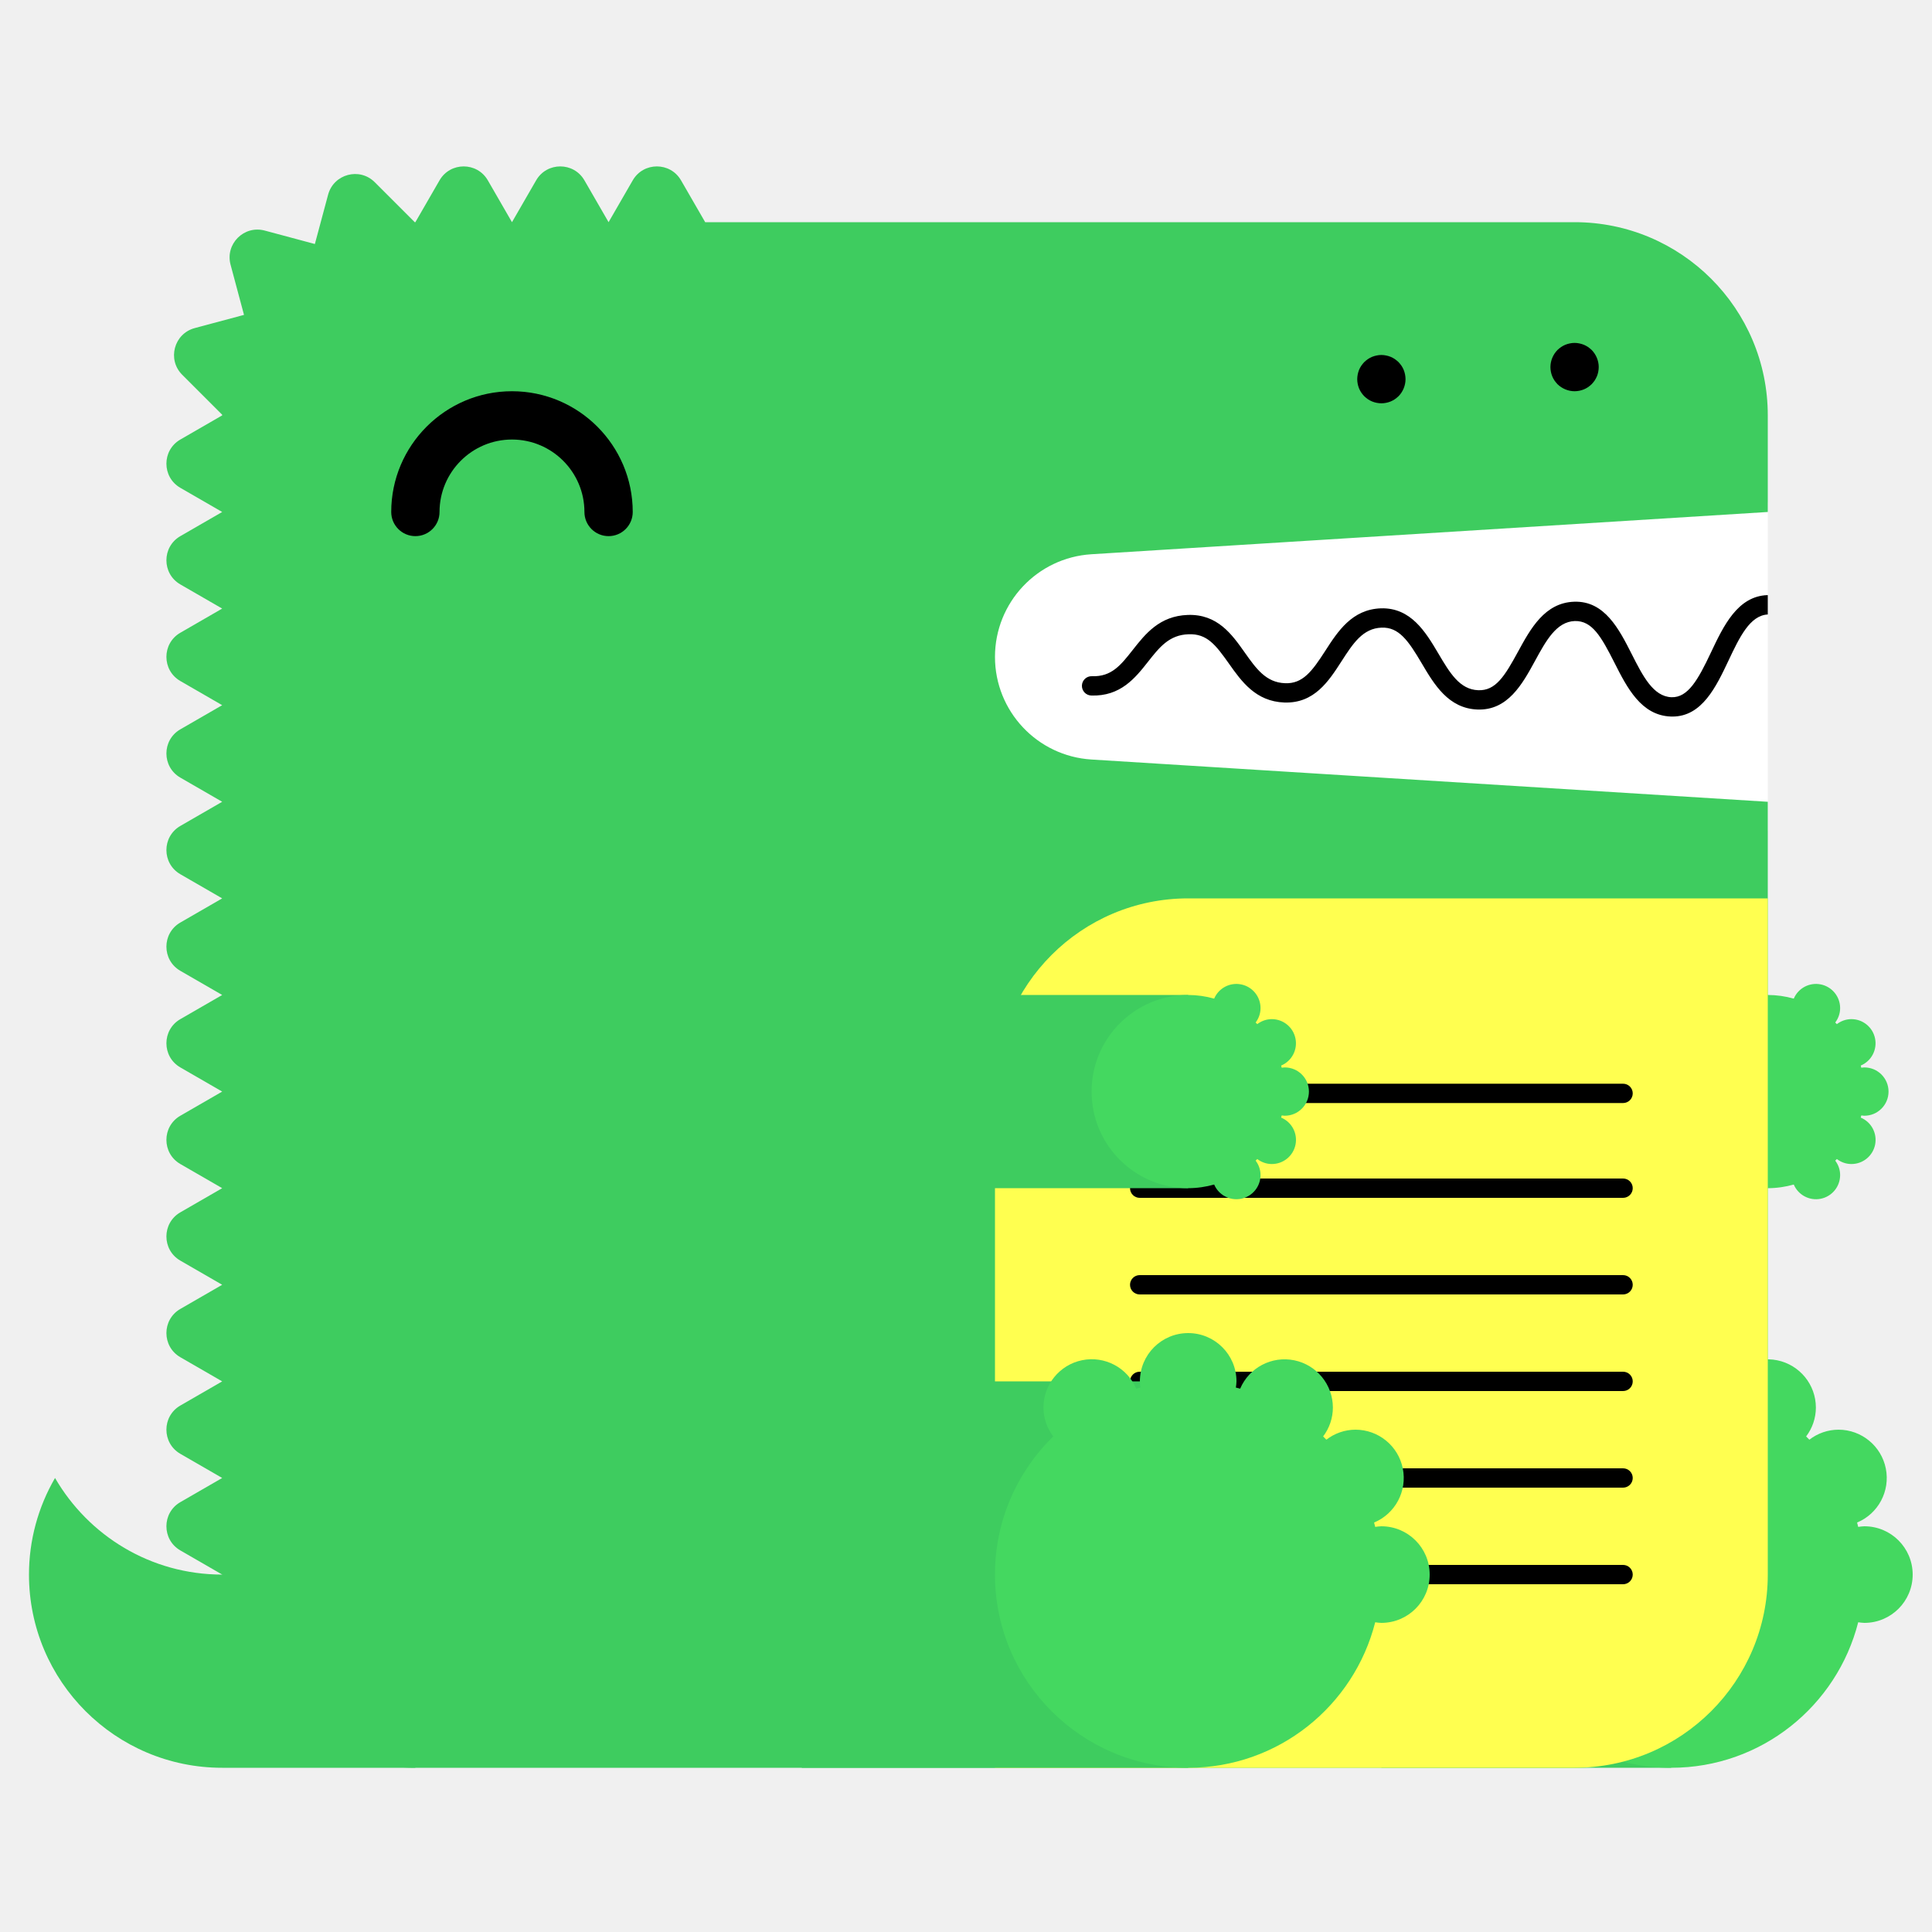
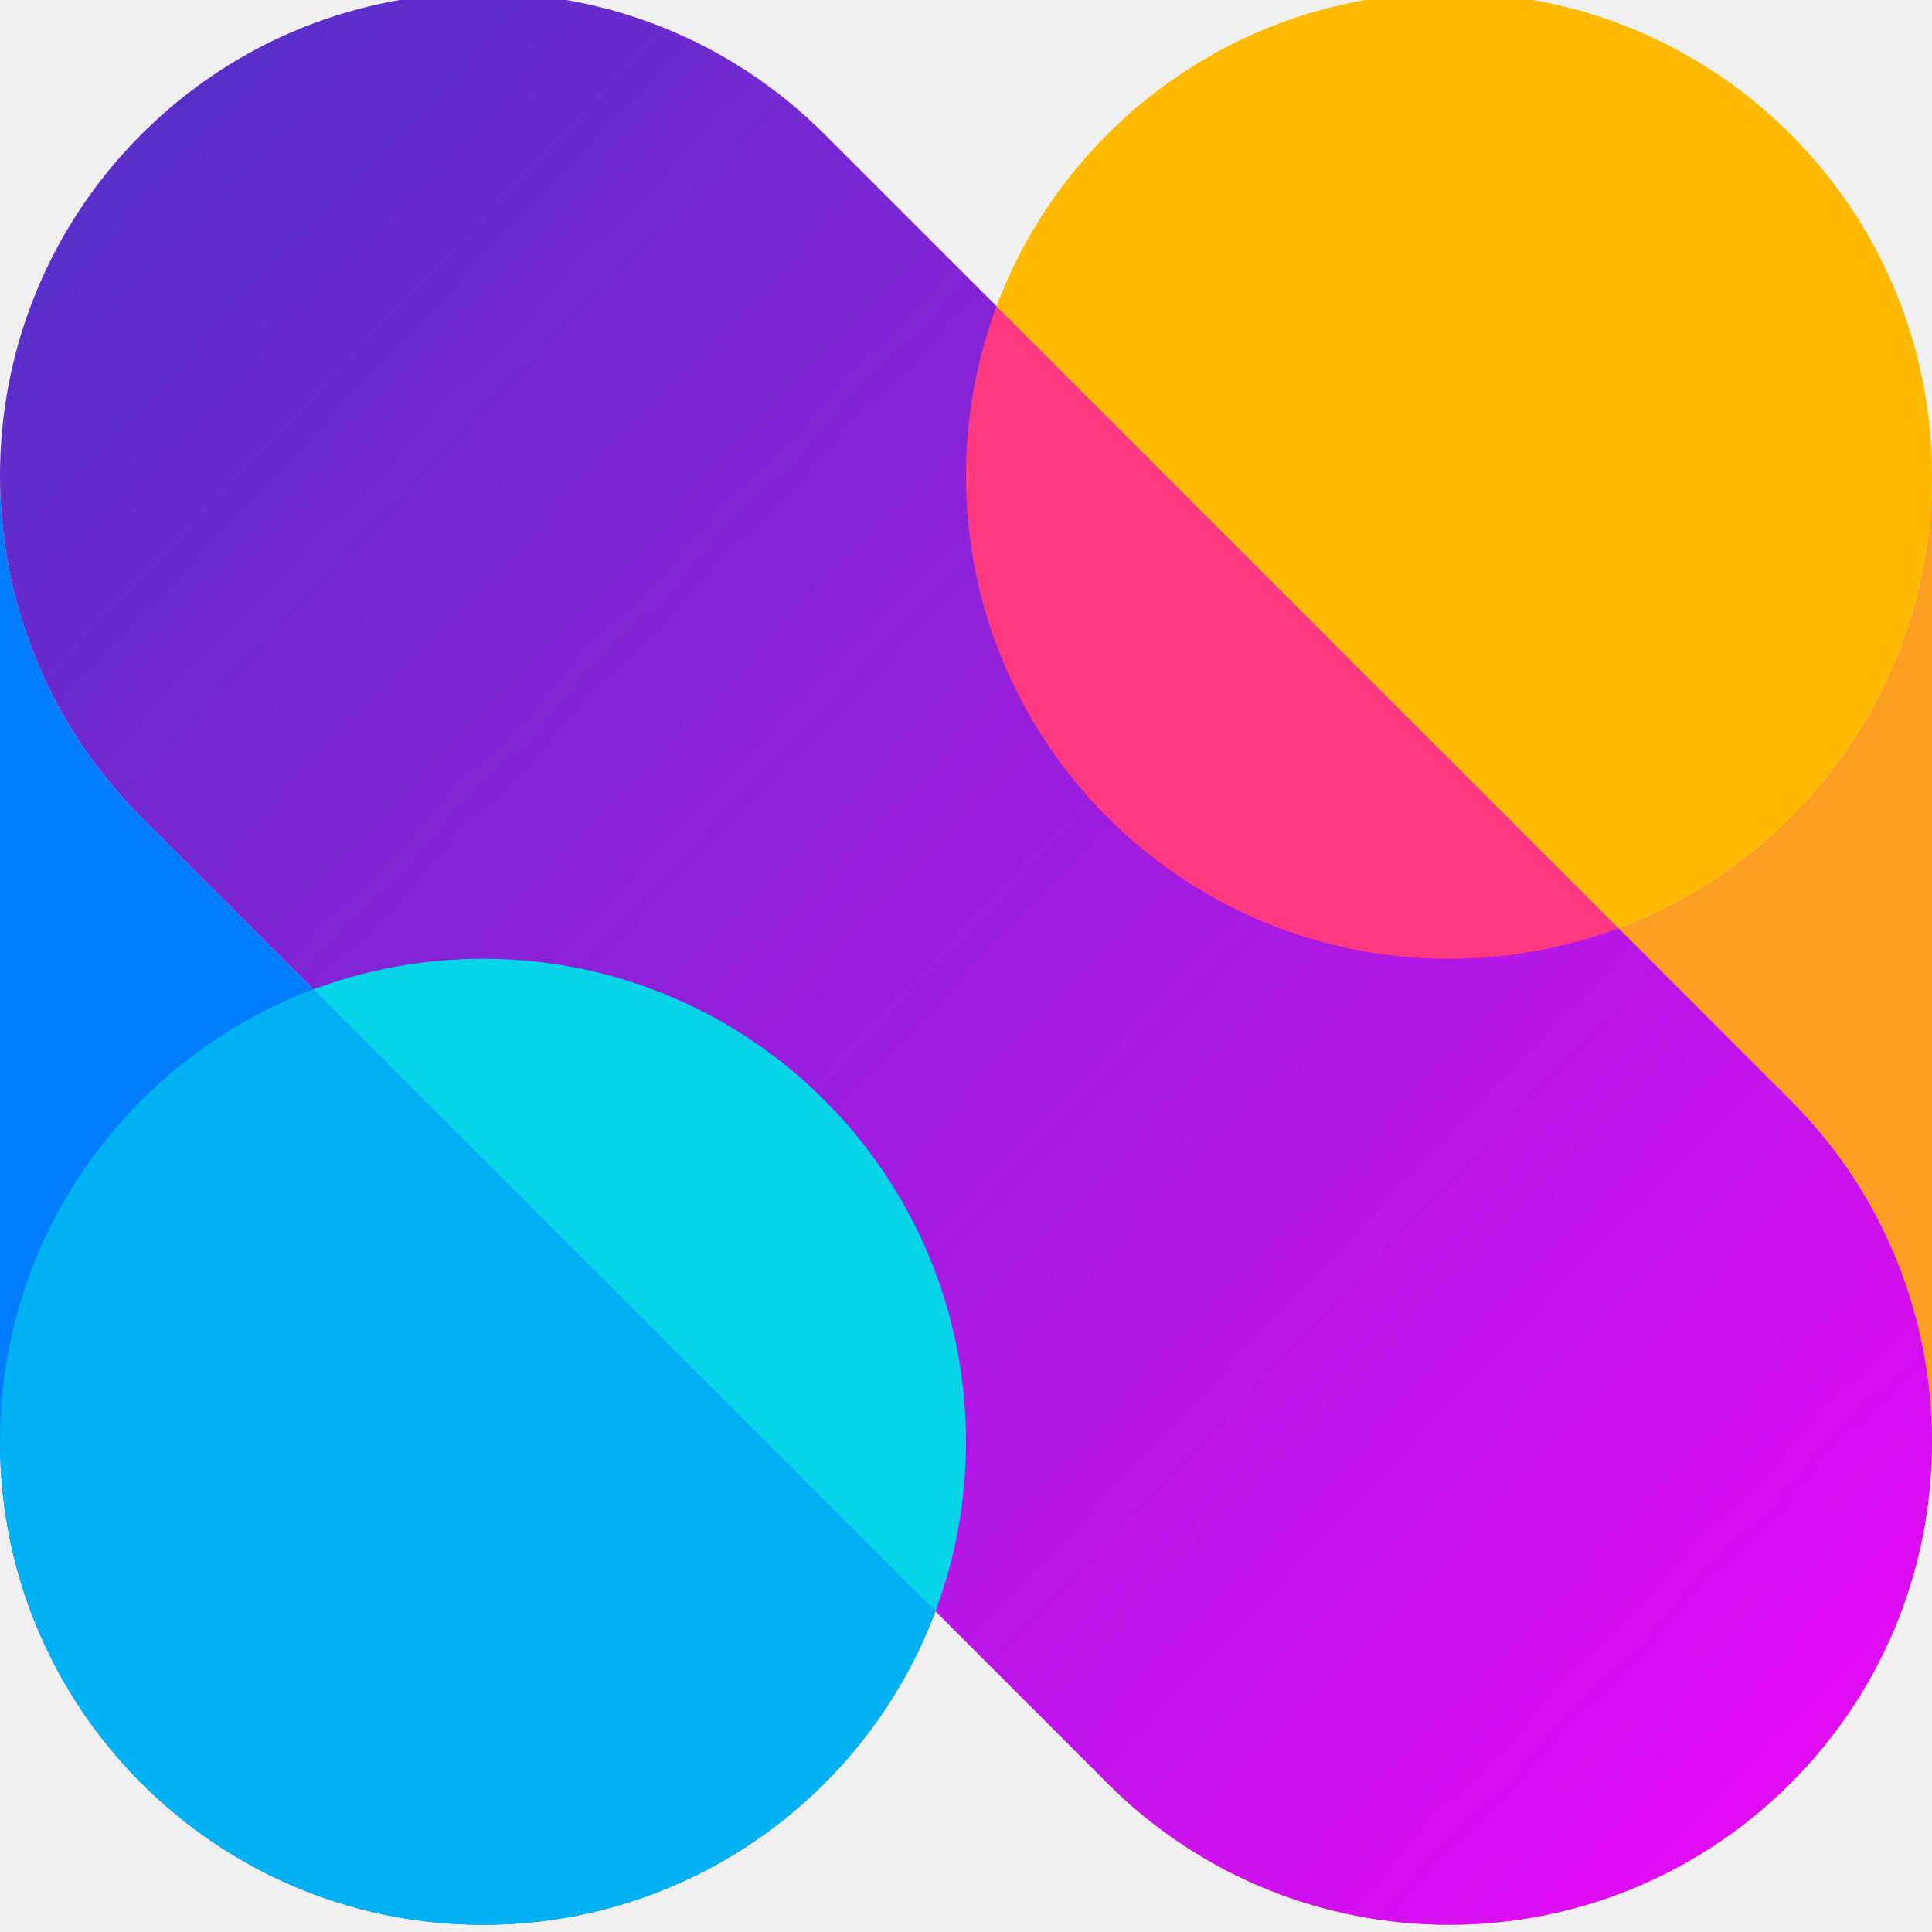
- <svg xmlns="http://www.w3.org/2000/svg" width="200" height="200" viewBox="0 0 200 200">
-   <g fill="none" fill-rule="evenodd">
-     <path fill="#FFF" d="M99 52h84v34H99z" />
-     <path d="M23 163c-7.398 0-13.843-4.027-17.303-10A19.886 19.886 0 0 0 3 163c0 11.046 8.954 20 20 20h20v-20H23z" fill="#3ECC5F" />
-     <path d="M112.98 57.376L183 53V43c0-11.046-8.954-20-20-20H73l-2.5-4.33c-1.112-1.925-3.889-1.925-5 0L63 23l-2.5-4.33c-1.111-1.925-3.889-1.925-5 0L53 23l-2.5-4.33c-1.111-1.925-3.889-1.925-5 0L43 23c-.022 0-.042.003-.065.003l-4.142-4.141c-1.57-1.571-4.252-.853-4.828 1.294l-1.369 5.104-5.192-1.392c-2.148-.575-4.111 1.389-3.535 3.536l1.39 5.193-5.102 1.367c-2.148.576-2.867 3.259-1.296 4.83l4.142 4.142c0 .021-.003.042-.003.064l-4.33 2.5c-1.925 1.111-1.925 3.889 0 5L23 53l-4.33 2.5c-1.925 1.111-1.925 3.889 0 5L23 63l-4.33 2.5c-1.925 1.111-1.925 3.889 0 5L23 73l-4.33 2.5c-1.925 1.111-1.925 3.889 0 5L23 83l-4.33 2.5c-1.925 1.111-1.925 3.889 0 5L23 93l-4.33 2.5c-1.925 1.111-1.925 3.889 0 5L23 103l-4.33 2.5c-1.925 1.111-1.925 3.889 0 5L23 113l-4.33 2.5c-1.925 1.111-1.925 3.889 0 5L23 123l-4.33 2.5c-1.925 1.111-1.925 3.889 0 5L23 133l-4.33 2.5c-1.925 1.111-1.925 3.889 0 5L23 143l-4.33 2.5c-1.925 1.111-1.925 3.889 0 5L23 153l-4.33 2.5c-1.925 1.111-1.925 3.889 0 5L23 163c0 11.046 8.954 20 20 20h120c11.046 0 20-8.954 20-20V83l-70.02-4.376A10.645 10.645 0 0 1 103 68c0-5.621 4.37-10.273 9.98-10.624" fill="#3ECC5F" />
-     <path fill="#3ECC5F" d="M143 183h30v-40h-30z" />
-     <path d="M193 158c-.219 0-.428.037-.639.064-.038-.15-.074-.301-.116-.451A5 5 0 0 0 190.32 148a4.96 4.96 0 0 0-3.016 1.036 26.531 26.531 0 0 0-.335-.336 4.955 4.955 0 0 0 1.011-2.987 5 5 0 0 0-9.599-1.959c-.148-.042-.297-.077-.445-.115.027-.211.064-.42.064-.639a5 5 0 0 0-5-5 5 5 0 0 0-5 5c0 .219.037.428.064.639-.148.038-.297.073-.445.115a4.998 4.998 0 0 0-9.599 1.959c0 1.125.384 2.151 1.011 2.987-3.717 3.632-6.031 8.693-6.031 14.3 0 11.046 8.954 20 20 20 9.339 0 17.16-6.41 19.361-15.064.211.027.42.064.639.064a5 5 0 0 0 5-5 5 5 0 0 0-5-5" fill="#44D860" />
-     <path fill="#3ECC5F" d="M153 123h30v-20h-30z" />
-     <path d="M193 115.5a2.5 2.5 0 1 0 0-5c-.109 0-.214.019-.319.032-.02-.075-.037-.15-.058-.225a2.501 2.501 0 0 0-.963-4.807c-.569 0-1.088.197-1.508.518a6.653 6.653 0 0 0-.168-.168c.314-.417.506-.931.506-1.494a2.5 2.5 0 0 0-4.8-.979A9.987 9.987 0 0 0 183 103c-5.522 0-10 4.478-10 10s4.478 10 10 10c.934 0 1.833-.138 2.69-.377a2.5 2.5 0 0 0 4.8-.979c0-.563-.192-1.077-.506-1.494.057-.055.113-.111.168-.168.42.321.939.518 1.508.518a2.5 2.5 0 0 0 .963-4.807c.021-.074.038-.15.058-.225.105.013.21.032.319.032" fill="#44D860" />
-     <path d="M63 55.5a2.5 2.5 0 0 1-2.5-2.5c0-4.136-3.364-7.5-7.5-7.5s-7.5 3.364-7.5 7.5a2.5 2.5 0 1 1-5 0c0-6.893 5.607-12.5 12.5-12.5S65.5 46.107 65.5 53a2.5 2.5 0 0 1-2.5 2.5" fill="#000" />
-     <path d="M103 183h60c11.046 0 20-8.954 20-20V93h-60c-11.046 0-20 8.954-20 20v70z" fill="#FFFF50" />
-     <path d="M168.02 124h-50.04a1 1 0 1 1 0-2h50.04a1 1 0 1 1 0 2m0 20h-50.04a1 1 0 1 1 0-2h50.04a1 1 0 1 1 0 2m0 20h-50.04a1 1 0 1 1 0-2h50.04a1 1 0 1 1 0 2m0-49.814h-50.04a1 1 0 1 1 0-2h50.04a1 1 0 1 1 0 2m0 19.814h-50.04a1 1 0 1 1 0-2h50.04a1 1 0 1 1 0 2m0 20h-50.04a1 1 0 1 1 0-2h50.04a1 1 0 1 1 0 2M183 61.611c-.012 0-.022-.006-.034-.005-3.09.105-4.552 3.196-5.842 5.923-1.346 2.85-2.387 4.703-4.093 4.647-1.889-.068-2.969-2.202-4.113-4.46-1.314-2.594-2.814-5.536-5.963-5.426-3.046.104-4.513 2.794-5.807 5.167-1.377 2.528-2.314 4.065-4.121 3.994-1.927-.07-2.951-1.805-4.136-3.813-1.321-2.236-2.848-4.75-5.936-4.664-2.994.103-4.465 2.385-5.763 4.4-1.373 2.13-2.335 3.428-4.165 3.351-1.973-.07-2.992-1.51-4.171-3.177-1.324-1.873-2.816-3.993-5.895-3.89-2.928.1-4.399 1.97-5.696 3.618-1.232 1.564-2.194 2.802-4.229 2.724a1 1 0 0 0-.072 2c3.017.101 4.545-1.8 5.872-3.487 1.177-1.496 2.193-2.787 4.193-2.855 1.926-.082 2.829 1.115 4.195 3.045 1.297 1.834 2.769 3.914 5.731 4.021 3.103.104 4.596-2.215 5.918-4.267 1.182-1.834 2.202-3.417 4.15-3.484 1.793-.067 2.769 1.35 4.145 3.681 1.297 2.197 2.766 4.686 5.787 4.796 3.125.108 4.634-2.62 5.949-5.035 1.139-2.088 2.214-4.06 4.119-4.126 1.793-.042 2.728 1.595 4.111 4.33 1.292 2.553 2.757 5.445 5.825 5.556l.169.003c3.064 0 4.518-3.075 5.805-5.794 1.139-2.41 2.217-4.68 4.067-4.773v-2z" fill="#000" />
-     <path fill="#3ECC5F" d="M83 183h40v-40H83z" />
-     <path d="M143 158c-.219 0-.428.037-.639.064-.038-.15-.074-.301-.116-.451A5 5 0 0 0 140.32 148a4.96 4.96 0 0 0-3.016 1.036 26.531 26.531 0 0 0-.335-.336 4.955 4.955 0 0 0 1.011-2.987 5 5 0 0 0-9.599-1.959c-.148-.042-.297-.077-.445-.115.027-.211.064-.42.064-.639a5 5 0 0 0-5-5 5 5 0 0 0-5 5c0 .219.037.428.064.639-.148.038-.297.073-.445.115a4.998 4.998 0 0 0-9.599 1.959c0 1.125.384 2.151 1.011 2.987-3.717 3.632-6.031 8.693-6.031 14.3 0 11.046 8.954 20 20 20 9.339 0 17.16-6.41 19.361-15.064.211.027.42.064.639.064a5 5 0 0 0 5-5 5 5 0 0 0-5-5" fill="#44D860" />
-     <path fill="#3ECC5F" d="M83 123h40v-20H83z" />
-     <path d="M133 115.5a2.5 2.5 0 1 0 0-5c-.109 0-.214.019-.319.032-.02-.075-.037-.15-.058-.225a2.501 2.501 0 0 0-.963-4.807c-.569 0-1.088.197-1.508.518a6.653 6.653 0 0 0-.168-.168c.314-.417.506-.931.506-1.494a2.5 2.5 0 0 0-4.8-.979A9.987 9.987 0 0 0 123 103c-5.522 0-10 4.478-10 10s4.478 10 10 10c.934 0 1.833-.138 2.69-.377a2.5 2.5 0 0 0 4.8-.979c0-.563-.192-1.077-.506-1.494.057-.055.113-.111.168-.168.42.321.939.518 1.508.518a2.5 2.5 0 0 0 .963-4.807c.021-.074.038-.15.058-.225.105.013.21.032.319.032" fill="#44D860" />
-     <path d="M143 41.75c-.16 0-.33-.02-.49-.05a2.52 2.52 0 0 1-.47-.14c-.15-.06-.29-.14-.431-.23-.13-.09-.259-.2-.38-.31-.109-.12-.219-.24-.309-.38s-.17-.28-.231-.43a2.619 2.619 0 0 1-.189-.96c0-.16.02-.33.05-.49.03-.16.08-.31.139-.47.061-.15.141-.29.231-.43.09-.13.2-.26.309-.38.121-.11.25-.22.38-.31.141-.09.281-.17.431-.23.149-.06.31-.11.47-.14.32-.07.65-.07.98 0 .159.03.32.08.47.14.149.06.29.14.43.23.13.09.259.2.38.31.11.12.22.25.31.38.09.14.17.28.23.43.06.16.11.31.14.47.029.16.05.33.05.49 0 .66-.271 1.31-.73 1.77-.121.11-.25.22-.38.31-.14.09-.281.17-.43.23a2.565 2.565 0 0 1-.96.19m20-1.25c-.66 0-1.3-.27-1.771-.73a3.802 3.802 0 0 1-.309-.38c-.09-.14-.17-.28-.231-.43a2.619 2.619 0 0 1-.189-.96c0-.66.27-1.3.729-1.77.121-.11.25-.22.38-.31.141-.09.281-.17.431-.23.149-.06.31-.11.47-.14.32-.07.66-.07.98 0 .159.03.32.08.47.14.149.06.29.14.43.23.13.09.259.2.38.31.459.47.73 1.11.73 1.77 0 .16-.021.33-.05.49-.03.16-.08.32-.14.47-.07.15-.14.29-.23.43-.09.13-.2.26-.31.38-.121.11-.25.22-.38.31-.14.09-.281.17-.43.23a2.565 2.565 0 0 1-.96.19" fill="#000" />
+ <svg xmlns="http://www.w3.org/2000/svg" width="134" height="134" viewBox="0 0 134 134" fill="none">
+   <g clip-path="url(#clip0_2_775)">
+     <path d="M64.879 111.756L9.812 56.688C3.271 50.147 0 41.574 0 33C0 28.636 0.847 24.273 2.542 20.177C0.904 24.127 0 28.458 0 33V100C0 118.502 14.998 133.5 33.5 133.5C47.865 133.5 60.118 124.458 64.879 111.756Z" fill="#007DFC" />
+     <path d="M67 33V100C67 118.502 81.999 133.5 100.5 133.5C119.002 133.5 134 118.502 134 100V33C134 51.502 119.002 66.5 100.5 66.5C81.999 66.5 67 51.502 67 33Z" fill="#FC9E22" />
+     <path fill-rule="evenodd" clip-rule="evenodd" d="M9.812 9.312C22.895 -3.771 44.105 -3.771 57.188 9.312L124.188 76.312C137.271 89.394 137.271 110.606 124.188 123.688C111.106 136.771 89.894 136.771 76.812 123.688L9.812 56.688C-3.271 43.605 -3.271 22.395 9.812 9.312Z" fill="url(#paint0_linear_2_775)" />
+     <path d="M64.879 111.756L21.744 68.621C25.402 67.25 29.363 66.5 33.5 66.5C52.001 66.5 67 81.499 67 100C67 104.136 66.25 108.098 64.879 111.756Z" fill="#06D4E7" />
+     <path d="M69.121 21.244L112.256 64.379C108.598 65.75 104.636 66.5 100.5 66.5C81.999 66.5 67 51.502 67 33C67 28.864 67.75 24.902 69.121 21.244Z" fill="#FF397F" />
+     <path d="M112.256 64.379C124.958 59.618 134 47.365 134 33C134 14.498 119.002 -0.5 100.5 -0.5C86.135 -0.5 73.882 8.542 69.121 21.244L112.256 64.379Z" fill="#FFB900" />
+     <path d="M21.744 68.621C9.042 73.382 0 85.635 0 100C0 118.502 14.998 133.5 33.5 133.5C47.865 133.5 60.118 124.458 64.879 111.756L21.744 68.621Z" fill="#00B1F4" />
  </g>
+   <defs>
+     <linearGradient id="paint0_linear_2_775" x1="2.345" y1="5.53" x2="129.31" y2="126.8" gradientUnits="userSpaceOnUse">
+       <stop stop-color="#5231C6" />
+       <stop offset="1" stop-color="#E60AF6" />
+     </linearGradient>
+     <clipPath id="clip0_2_775">
+       <rect width="134" height="134" fill="white" />
+     </clipPath>
+   </defs>
</svg>
